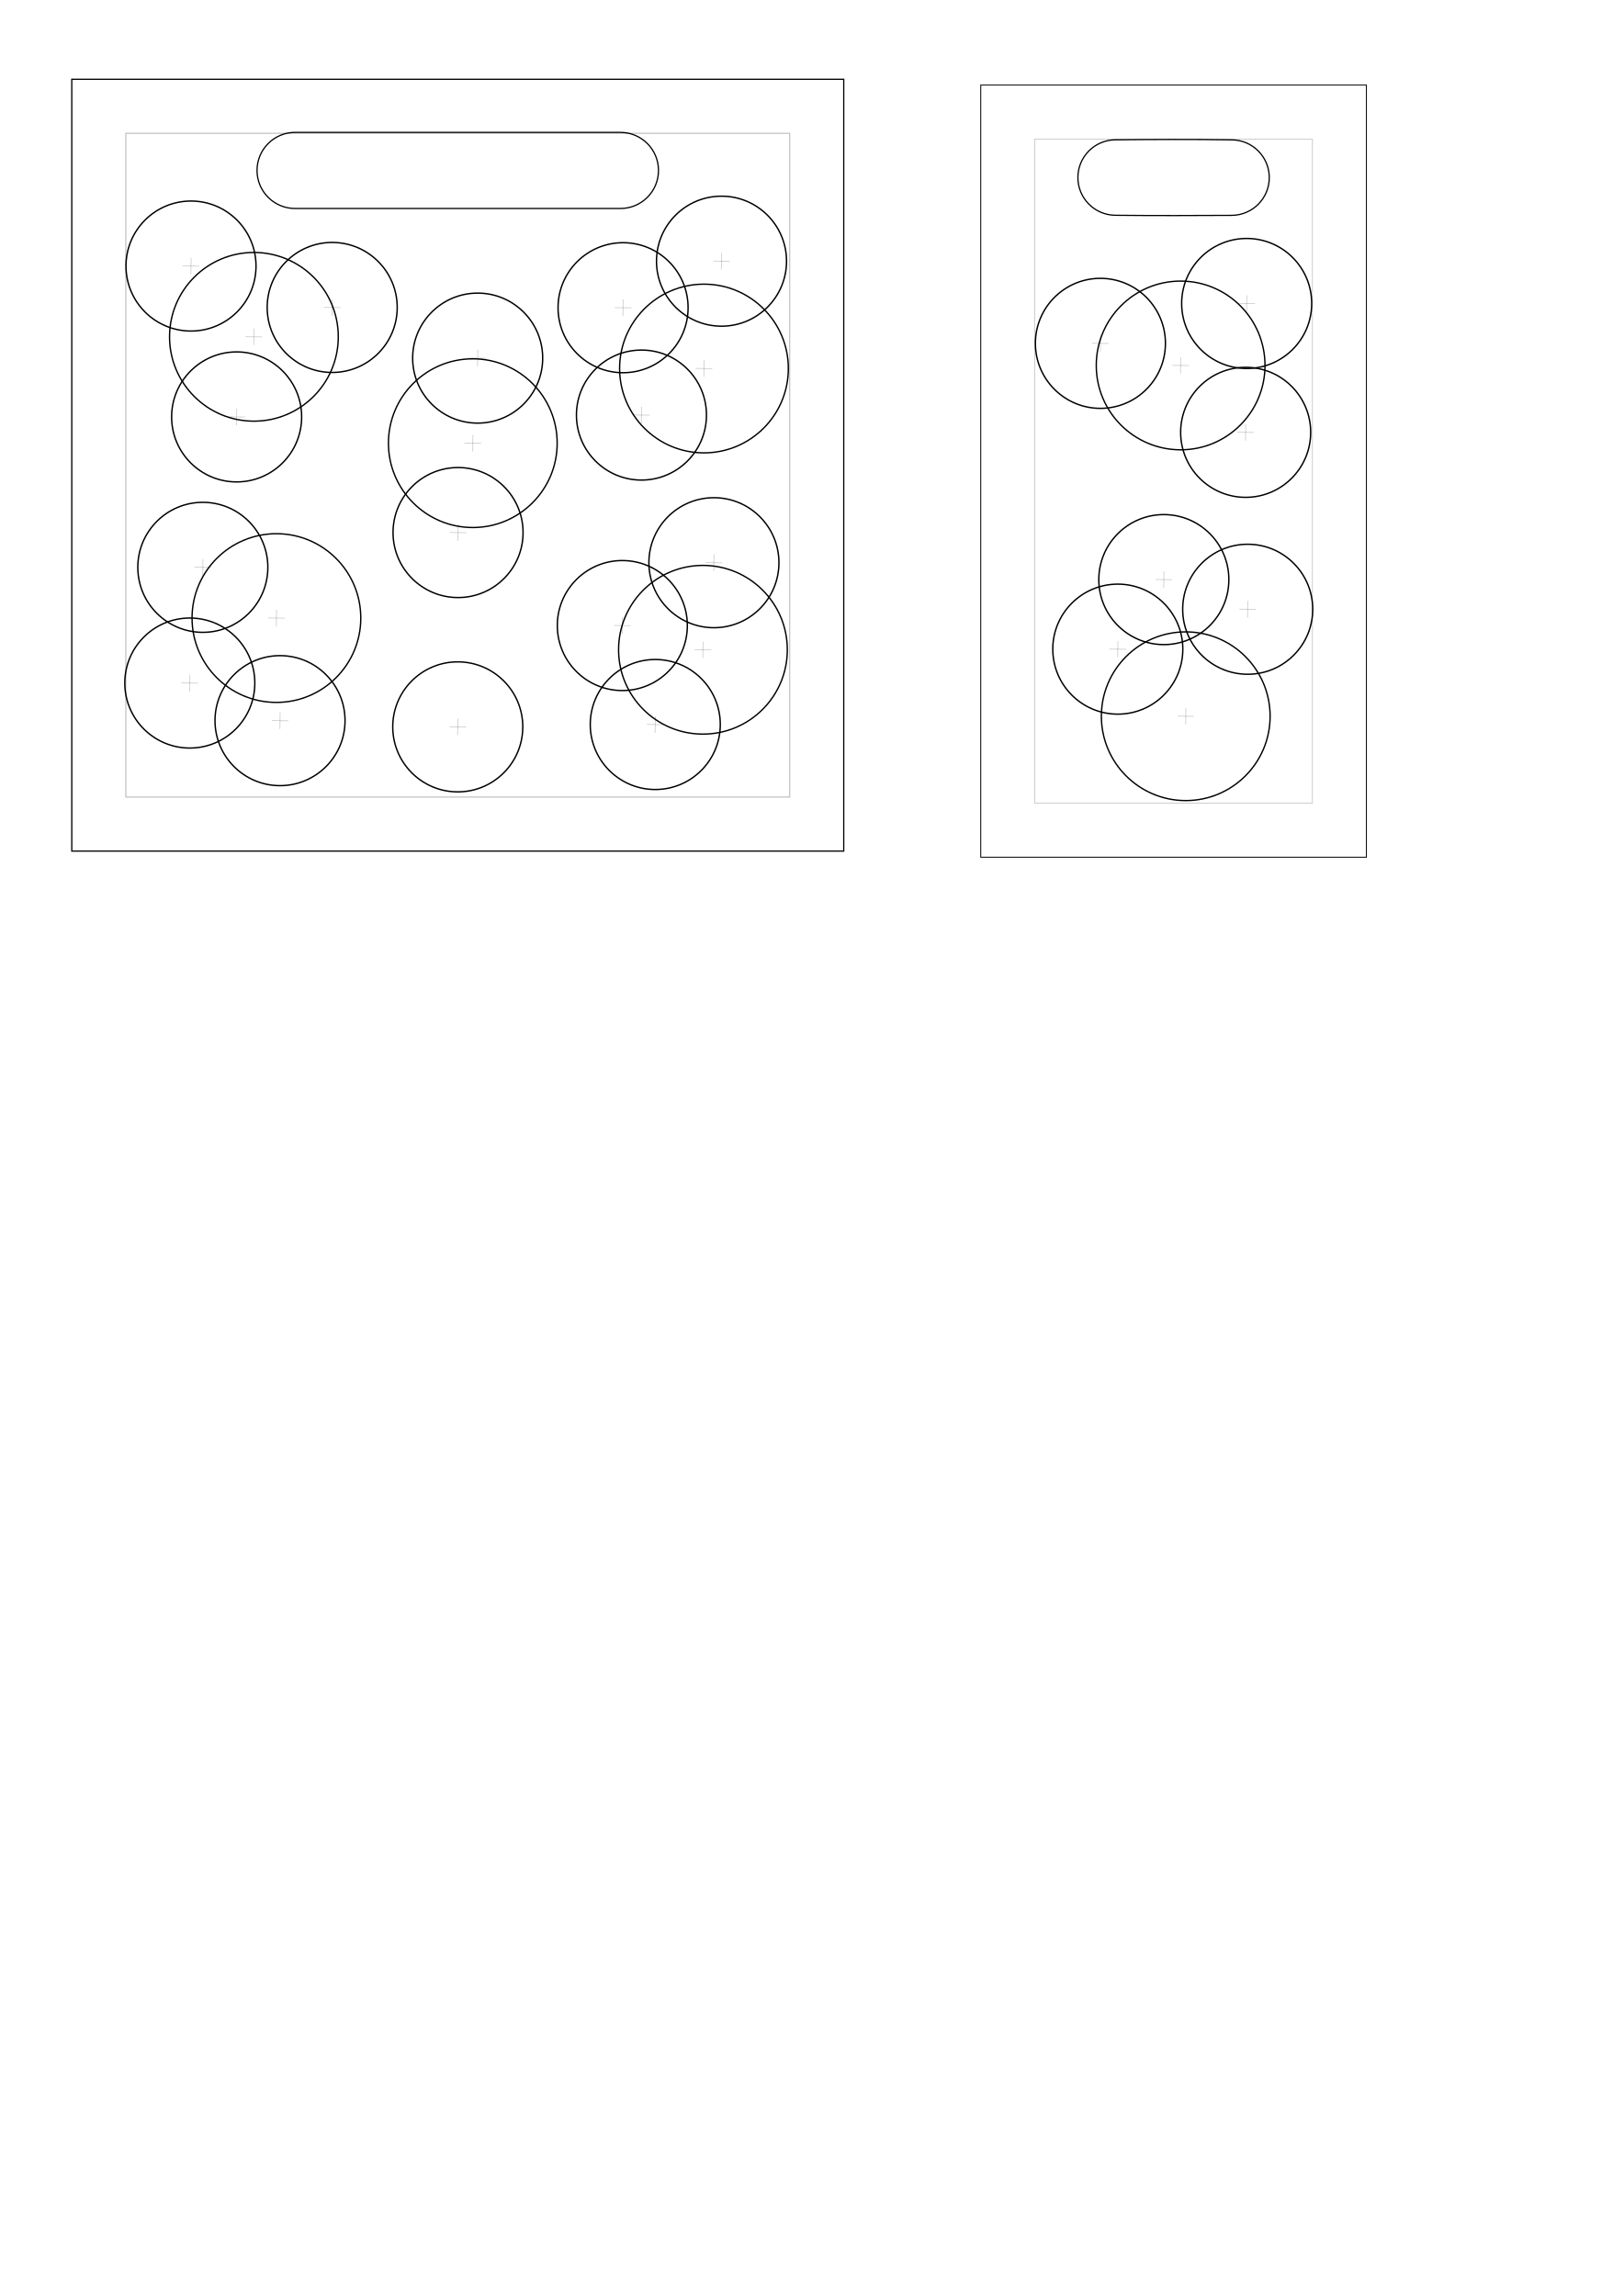
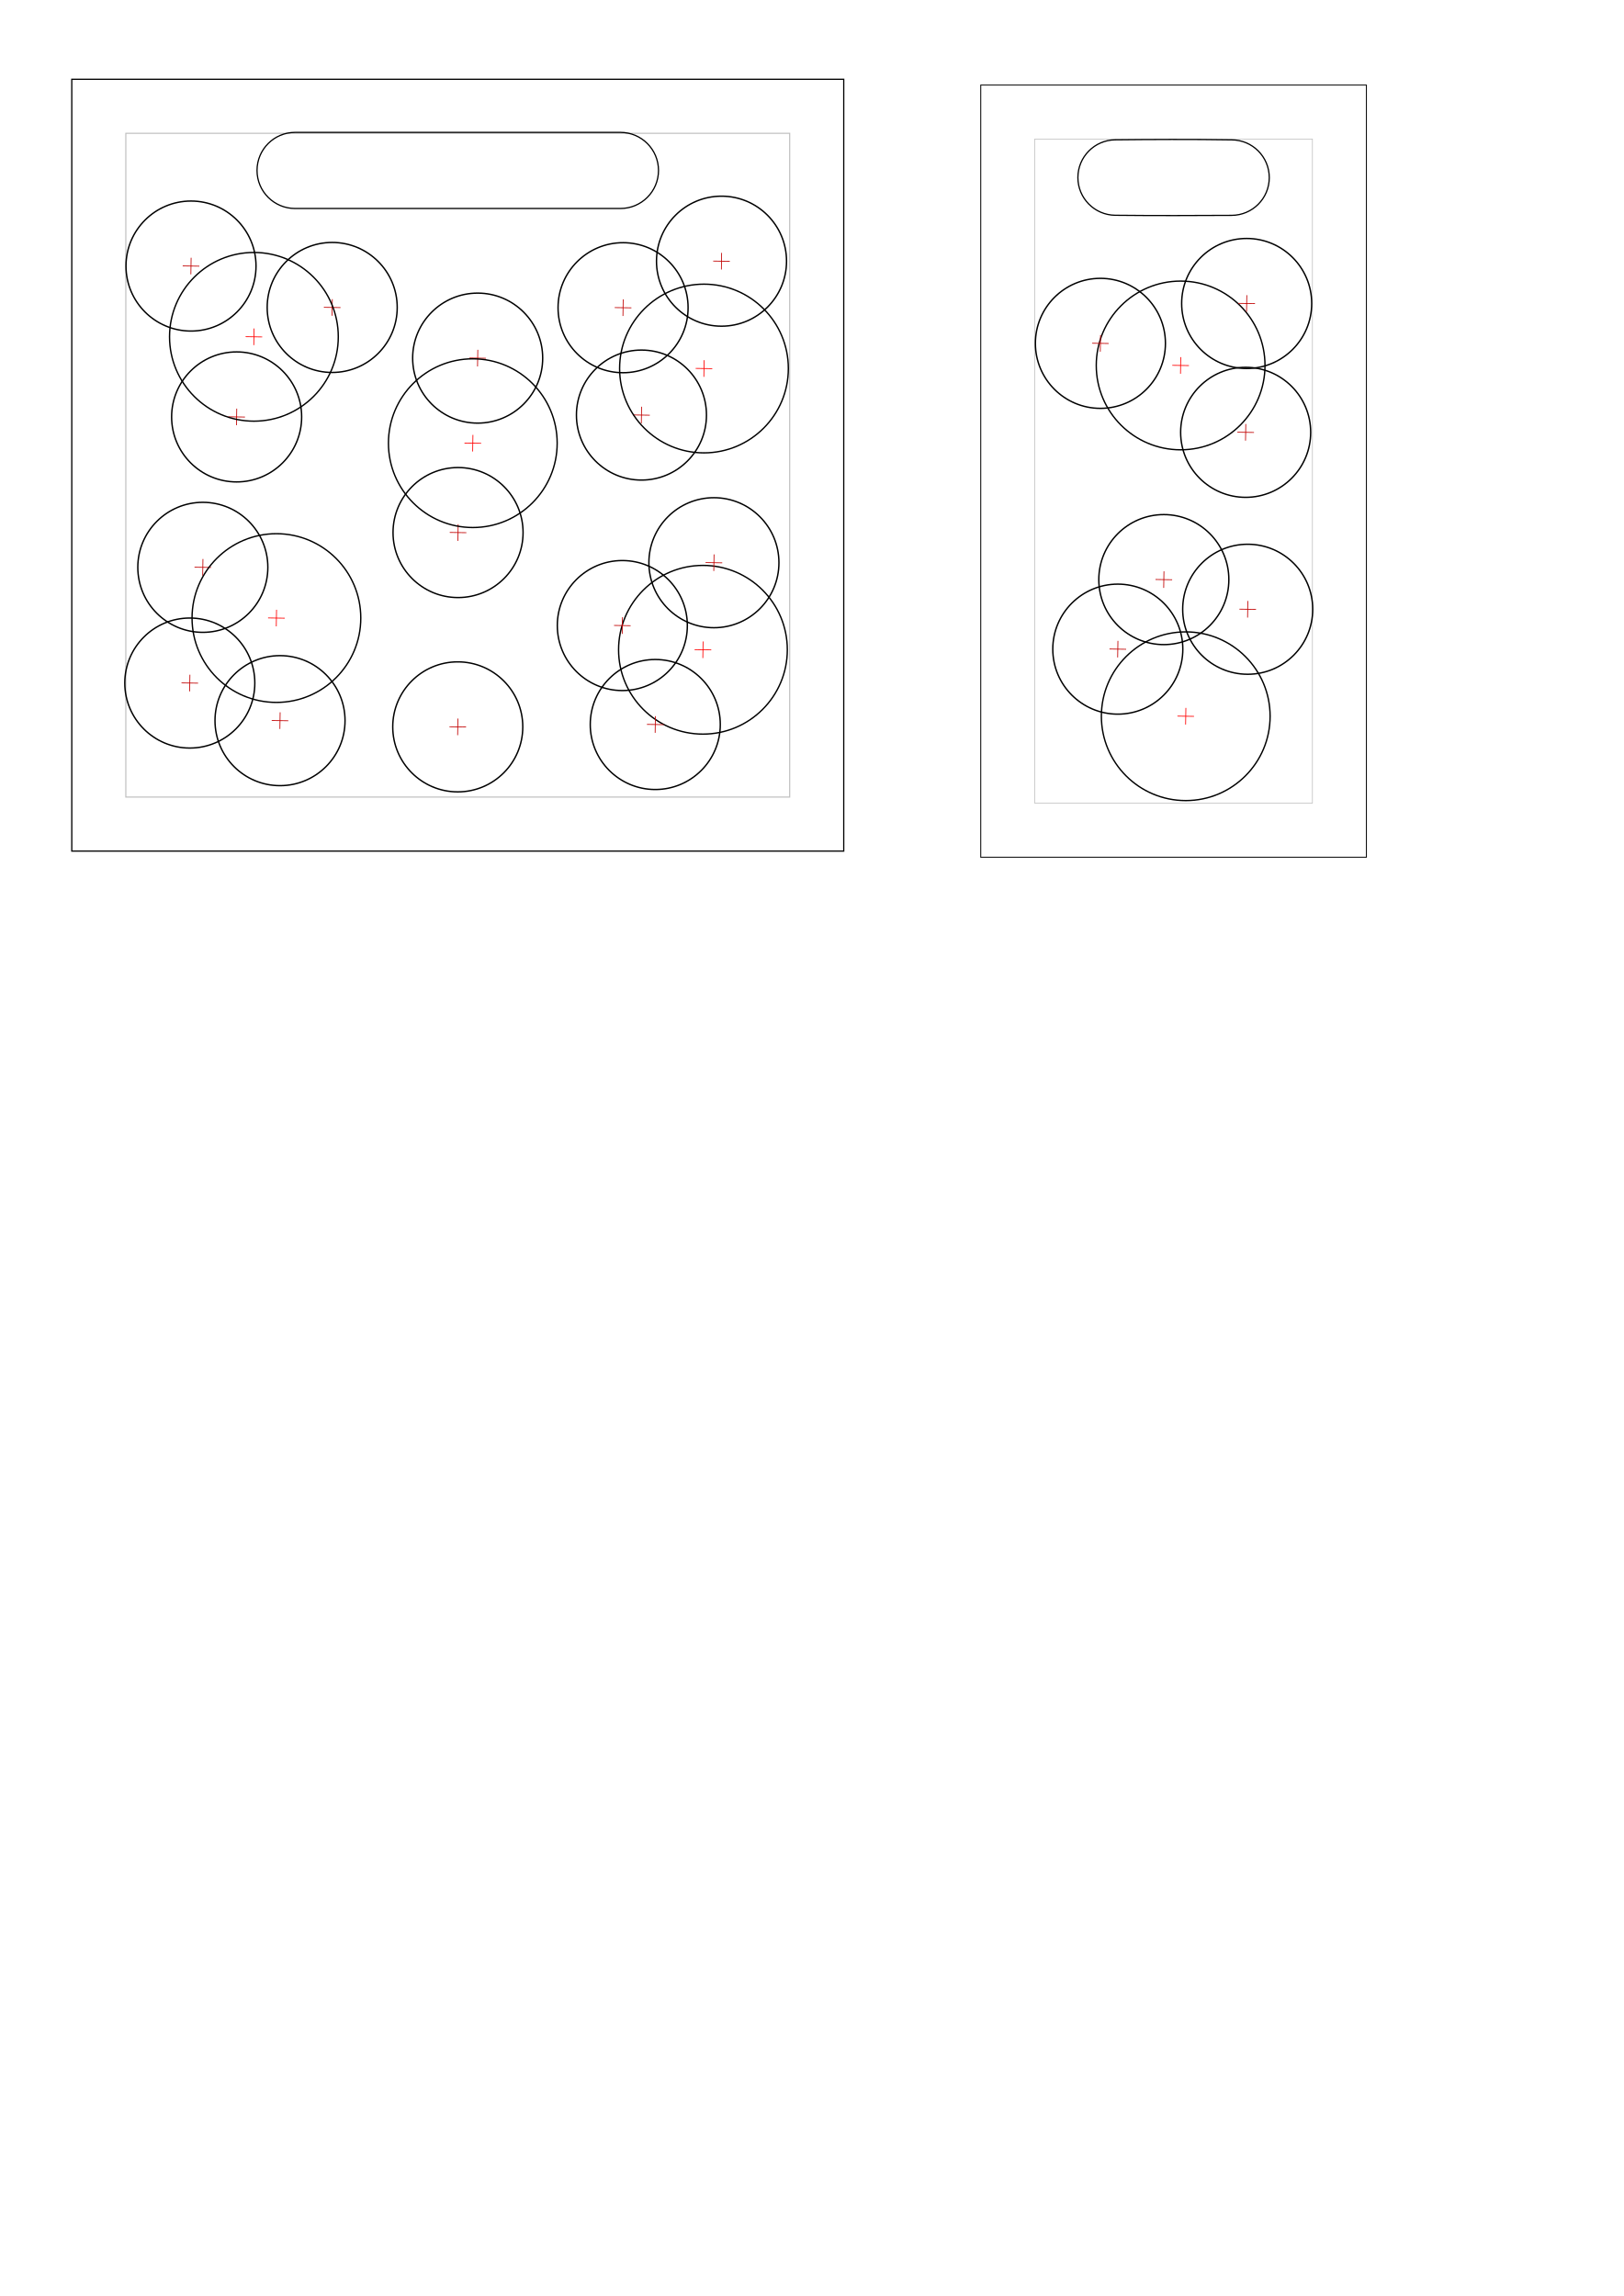
<svg xmlns="http://www.w3.org/2000/svg" xmlns:xlink="http://www.w3.org/1999/xlink" width="210mm" height="297mm" viewBox="0 0 210 297" version="1.1" id="svg8">
  <defs id="defs2" />
  <g id="layer1">
    <rect style="opacity:1;fill:none;fill-opacity:0.105;stroke:#000000;stroke-width:0.16;stroke-miterlimit:10;stroke-dasharray:none;stroke-opacity:1" id="rect815" width="99.84" height="99.84" x="9.284" y="10.254" />
    <path style="opacity:1;fill:none;fill-opacity:0.105;stroke:#000000;stroke-width:0.16;stroke-miterlimit:10;stroke-dasharray:none;stroke-opacity:1" d="m 38.165,17.124 a 4.923,4.923 0 0 0 -4.923,4.923 4.923,4.923 0 0 0 4.923,4.923 4.923,4.923 0 0 0 0.087,-0.003 h 41.93 a 4.923,4.923 0 0 0 0.061,0.003 4.923,4.923 0 0 0 4.923,-4.923 4.923,4.923 0 0 0 -4.923,-4.923 4.923,4.923 0 0 0 -0.043,0.002 H 38.196 a 4.923,4.923 0 0 0 -0.032,-0.002 z" id="path4508" />
    <rect style="opacity:1;fill:none;fill-opacity:0.105;stroke:#000000;stroke-width:0.138;stroke-miterlimit:10;stroke-dasharray:none;stroke-opacity:0.261" id="rect815-5" width="85.862" height="85.862" x="16.273" y="17.243" />
    <g id="g4880" transform="translate(-50.86648,-112.8581)">
      <ellipse cy="181.747" cx="110.108" id="path4531-2-7" style="opacity:1;fill:none;fill-opacity:0.105;stroke:#000000;stroke-width:0.182;stroke-miterlimit:10;stroke-dasharray:none;stroke-opacity:1" rx="8.409" ry="8.409" />
-       <path id="path4813" d="m 109.033,181.731 c 0.132,0 2.15,0.033 2.15,0.033" style="fill:none;fill-rule:evenodd;stroke:#000000;stroke-width:0.1;stroke-linecap:butt;stroke-linejoin:miter;stroke-miterlimit:4;stroke-dasharray:none;stroke-opacity:0.196" />
-       <path id="path4813-7" d="m 110.124,180.672 c 0,0.132 -0.033,2.15 -0.033,2.15" style="fill:none;fill-rule:evenodd;stroke:#000000;stroke-width:0.1;stroke-linecap:butt;stroke-linejoin:miter;stroke-miterlimit:4;stroke-dasharray:none;stroke-opacity:0.196" />
+       <path id="path4813" d="m 109.033,181.731 c 0.132,0 2.15,0.033 2.15,0.033" style="fill:none;fill-rule:evenodd;stroke:#c10000;stroke-width:0.1;stroke-linecap:butt;stroke-linejoin:miter;stroke-miterlimit:4;stroke-dasharray:none;stroke-opacity:1" />
+       <path id="path4813-7" d="m 110.124,180.672 c 0,0.132 -0.033,2.15 -0.033,2.15" style="fill:none;fill-rule:evenodd;stroke:#c10000;stroke-width:0.1;stroke-linecap:butt;stroke-linejoin:miter;stroke-miterlimit:4;stroke-dasharray:none;stroke-opacity:1" />
    </g>
    <g id="g4875" transform="translate(12.03854,-93.6625)">
      <circle cy="177.712" cx="78.877" id="path817-7-2-2" style="opacity:1;fill:none;fill-opacity:0.105;stroke:#000000;stroke-width:0.177;stroke-miterlimit:10;stroke-dasharray:none;stroke-opacity:1" r="10.912" />
-       <path id="path4813-73" d="m 77.801,177.696 c 0.132,0 2.15,0.033 2.15,0.033" style="fill:none;fill-rule:evenodd;stroke:#000000;stroke-width:0.1;stroke-linecap:butt;stroke-linejoin:miter;stroke-miterlimit:4;stroke-dasharray:none;stroke-opacity:0.196" />
-       <path id="path4813-7-0" d="m 78.893,176.637 c 0,0.132 -0.033,2.15 -0.033,2.15" style="fill:none;fill-rule:evenodd;stroke:#000000;stroke-width:0.1;stroke-linecap:butt;stroke-linejoin:miter;stroke-miterlimit:4;stroke-dasharray:none;stroke-opacity:0.196" />
+       <path id="path4813-73" d="m 77.801,177.696 c 0.132,0 2.15,0.033 2.15,0.033" style="fill:none;fill-rule:evenodd;stroke:#ff0000;stroke-width:0.1;stroke-linecap:butt;stroke-linejoin:miter;stroke-miterlimit:4;stroke-dasharray:none;stroke-opacity:1" />
+       <path id="path4813-7-0" d="m 78.893,176.637 c 0,0.132 -0.033,2.15 -0.033,2.15" style="fill:none;fill-rule:evenodd;stroke:#ff0000;stroke-width:0.1;stroke-linecap:butt;stroke-linejoin:miter;stroke-miterlimit:4;stroke-dasharray:none;stroke-opacity:1" />
    </g>
    <use x="0" y="0" xlink:href="#g4880" id="use4882" width="100%" height="100%" transform="translate(25.50708,24.83019)" />
    <use x="0" y="0" xlink:href="#g4880" id="use4884" width="100%" height="100%" transform="translate(33.09195,3.900339)" />
    <use x="0" y="0" xlink:href="#g4880" id="use4886" width="100%" height="100%" transform="translate(23.7201,-15.19738)" />
    <use x="0" y="0" xlink:href="#g4880" id="use4888" width="100%" height="100%" transform="translate(21.24644,12.02929)" />
    <use x="0" y="0" xlink:href="#g4880" id="use4890" width="100%" height="100%" transform="translate(-34.69307,19.46607)" />
    <use x="0" y="0" xlink:href="#use4890" id="use4892" width="100%" height="100%" transform="translate(11.66759,4.864305)" />
    <use x="0" y="0" xlink:href="#use4892" id="use4894" width="100%" height="100%" transform="translate(44.36822,-53.41657)" />
    <use x="0" y="0" xlink:href="#use4894" id="use4896" width="100%" height="100%" transform="translate(12.73143,-6.017323)" />
    <use x="0" y="0" xlink:href="#g4880" id="use4898" width="100%" height="100%" transform="translate(-16.27699,-29.11829)" />
    <use x="0" y="0" xlink:href="#use4898" id="use4900" width="100%" height="100%" transform="translate(-12.35953,14.16005)" />
    <use x="0" y="0" xlink:href="#use4900" id="use4902" width="100%" height="100%" transform="translate(-4.372746,19.45722)" />
    <use x="0" y="0" xlink:href="#g4880" id="use4904" width="100%" height="100%" transform="translate(-34.53808,-34.47416)" />
    <use x="0" y="0" xlink:href="#use4904" id="use4906" width="100%" height="100%" transform="translate(37.07566,11.90948)" />
    <use x="0" y="0" xlink:href="#g4875" id="use4986" width="100%" height="100%" transform="translate(0.1322916,-36.38021)" />
    <use x="0" y="0" xlink:href="#use4986" id="use4988" width="100%" height="100%" transform="translate(-29.89792,9.657291)" />
    <use x="0" y="0" xlink:href="#use4988" id="use4990" width="100%" height="100%" transform="translate(-28.31042,-13.75833)" />
    <use x="0" y="0" xlink:href="#use4990" id="use4992" width="100%" height="100%" transform="translate(2.910417,36.38021)" />
    <rect style="opacity:1;fill:none;fill-opacity:1;stroke:#000000;stroke-width:0.122;stroke-miterlimit:4;stroke-dasharray:none;stroke-opacity:1" id="rect4996" width="99.878" height="49.878" x="11.004" y="-176.723" transform="rotate(90)" />
    <rect style="opacity:1;fill:none;fill-opacity:0.105;stroke:#000000;stroke-width:0.089;stroke-miterlimit:10;stroke-dasharray:none;stroke-opacity:0.261" id="rect815-5-2" width="35.911" height="85.911" x="133.829" y="17.987" />
    <path style="opacity:1;fill:none;fill-opacity:1;stroke:#000000;stroke-width:0.16;stroke-miterlimit:4;stroke-dasharray:none;stroke-opacity:1" d="m 144.233,18.086 c -2.673,0.032 -4.824,2.207 -4.825,4.881 0.001,2.673 2.152,4.848 4.825,4.88 5.136,0.058 10.41,0.038 15.045,0.011 2.697,-1.95e-4 4.882,-2.186 4.882,-4.883 9e-5,-2.697 -2.186,-4.883 -4.882,-4.883 -5.137,-0.087 -10.488,-0.057 -15.045,-0.006 z" id="path5013" />
    <use x="0" y="0" xlink:href="#g4875" id="use5037" width="100%" height="100%" transform="translate(62.44167,8.598959)" />
    <use x="0" y="0" xlink:href="#g4875" id="use5039" width="100%" height="100%" transform="translate(61.78021,-36.77708)" />
    <use x="0" y="0" xlink:href="#g4880" id="use5041" width="100%" height="100%" transform="translate(101.8646,-12.96458)" />
    <use x="0" y="0" xlink:href="#g4880" id="use5043" width="100%" height="100%" transform="translate(85.32812,15.08125)" />
    <use x="0" y="0" xlink:href="#use5043" id="use5045" width="100%" height="100%" transform="translate(16.80104,-5.159374)" />
    <use x="0" y="0" xlink:href="#use5045" id="use5047" width="100%" height="100%" transform="translate(-10.84792,-3.836458)" />
    <use x="0" y="0" xlink:href="#use5047" id="use5049" width="100%" height="100%" transform="translate(-8.202084,-30.55938)" />
    <use x="0" y="0" xlink:href="#use5049" id="use5051" width="100%" height="100%" transform="translate(18.91771,-5.159374)" />
    <use x="0" y="0" xlink:href="#g4880" id="use5053" width="100%" height="100%" transform="translate(-0.03721897,25.13542)" />
  </g>
</svg>
